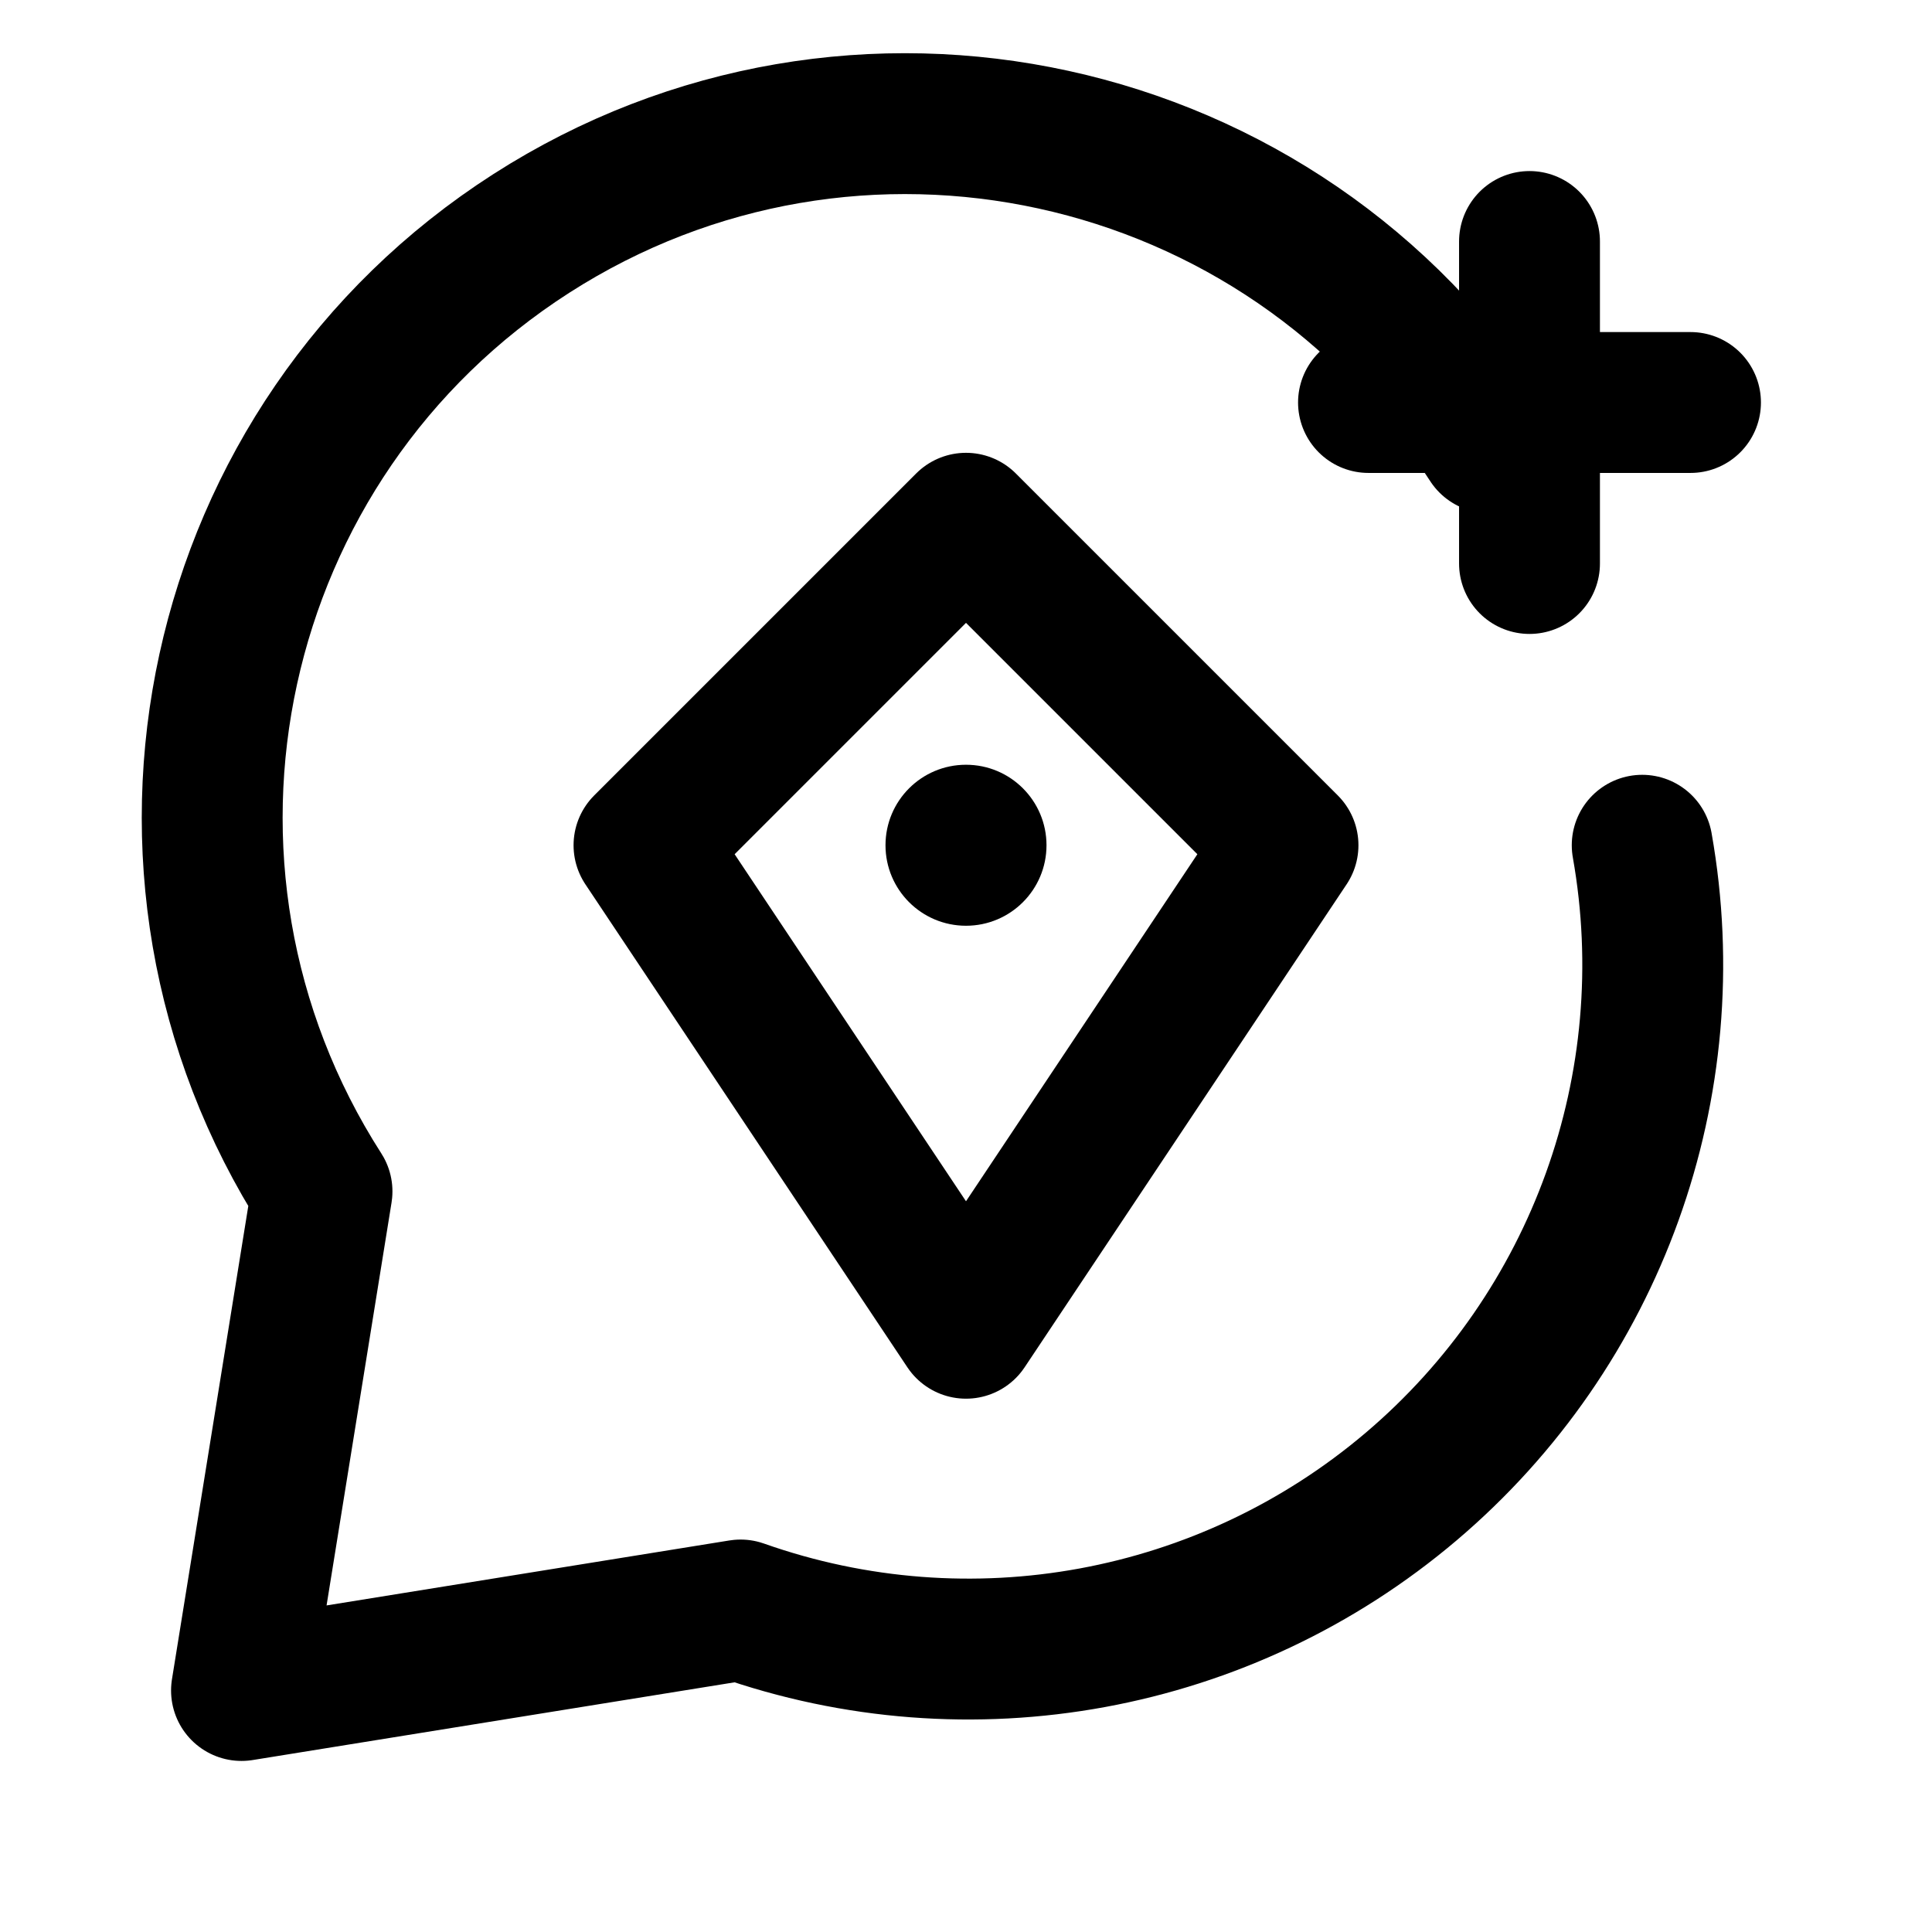
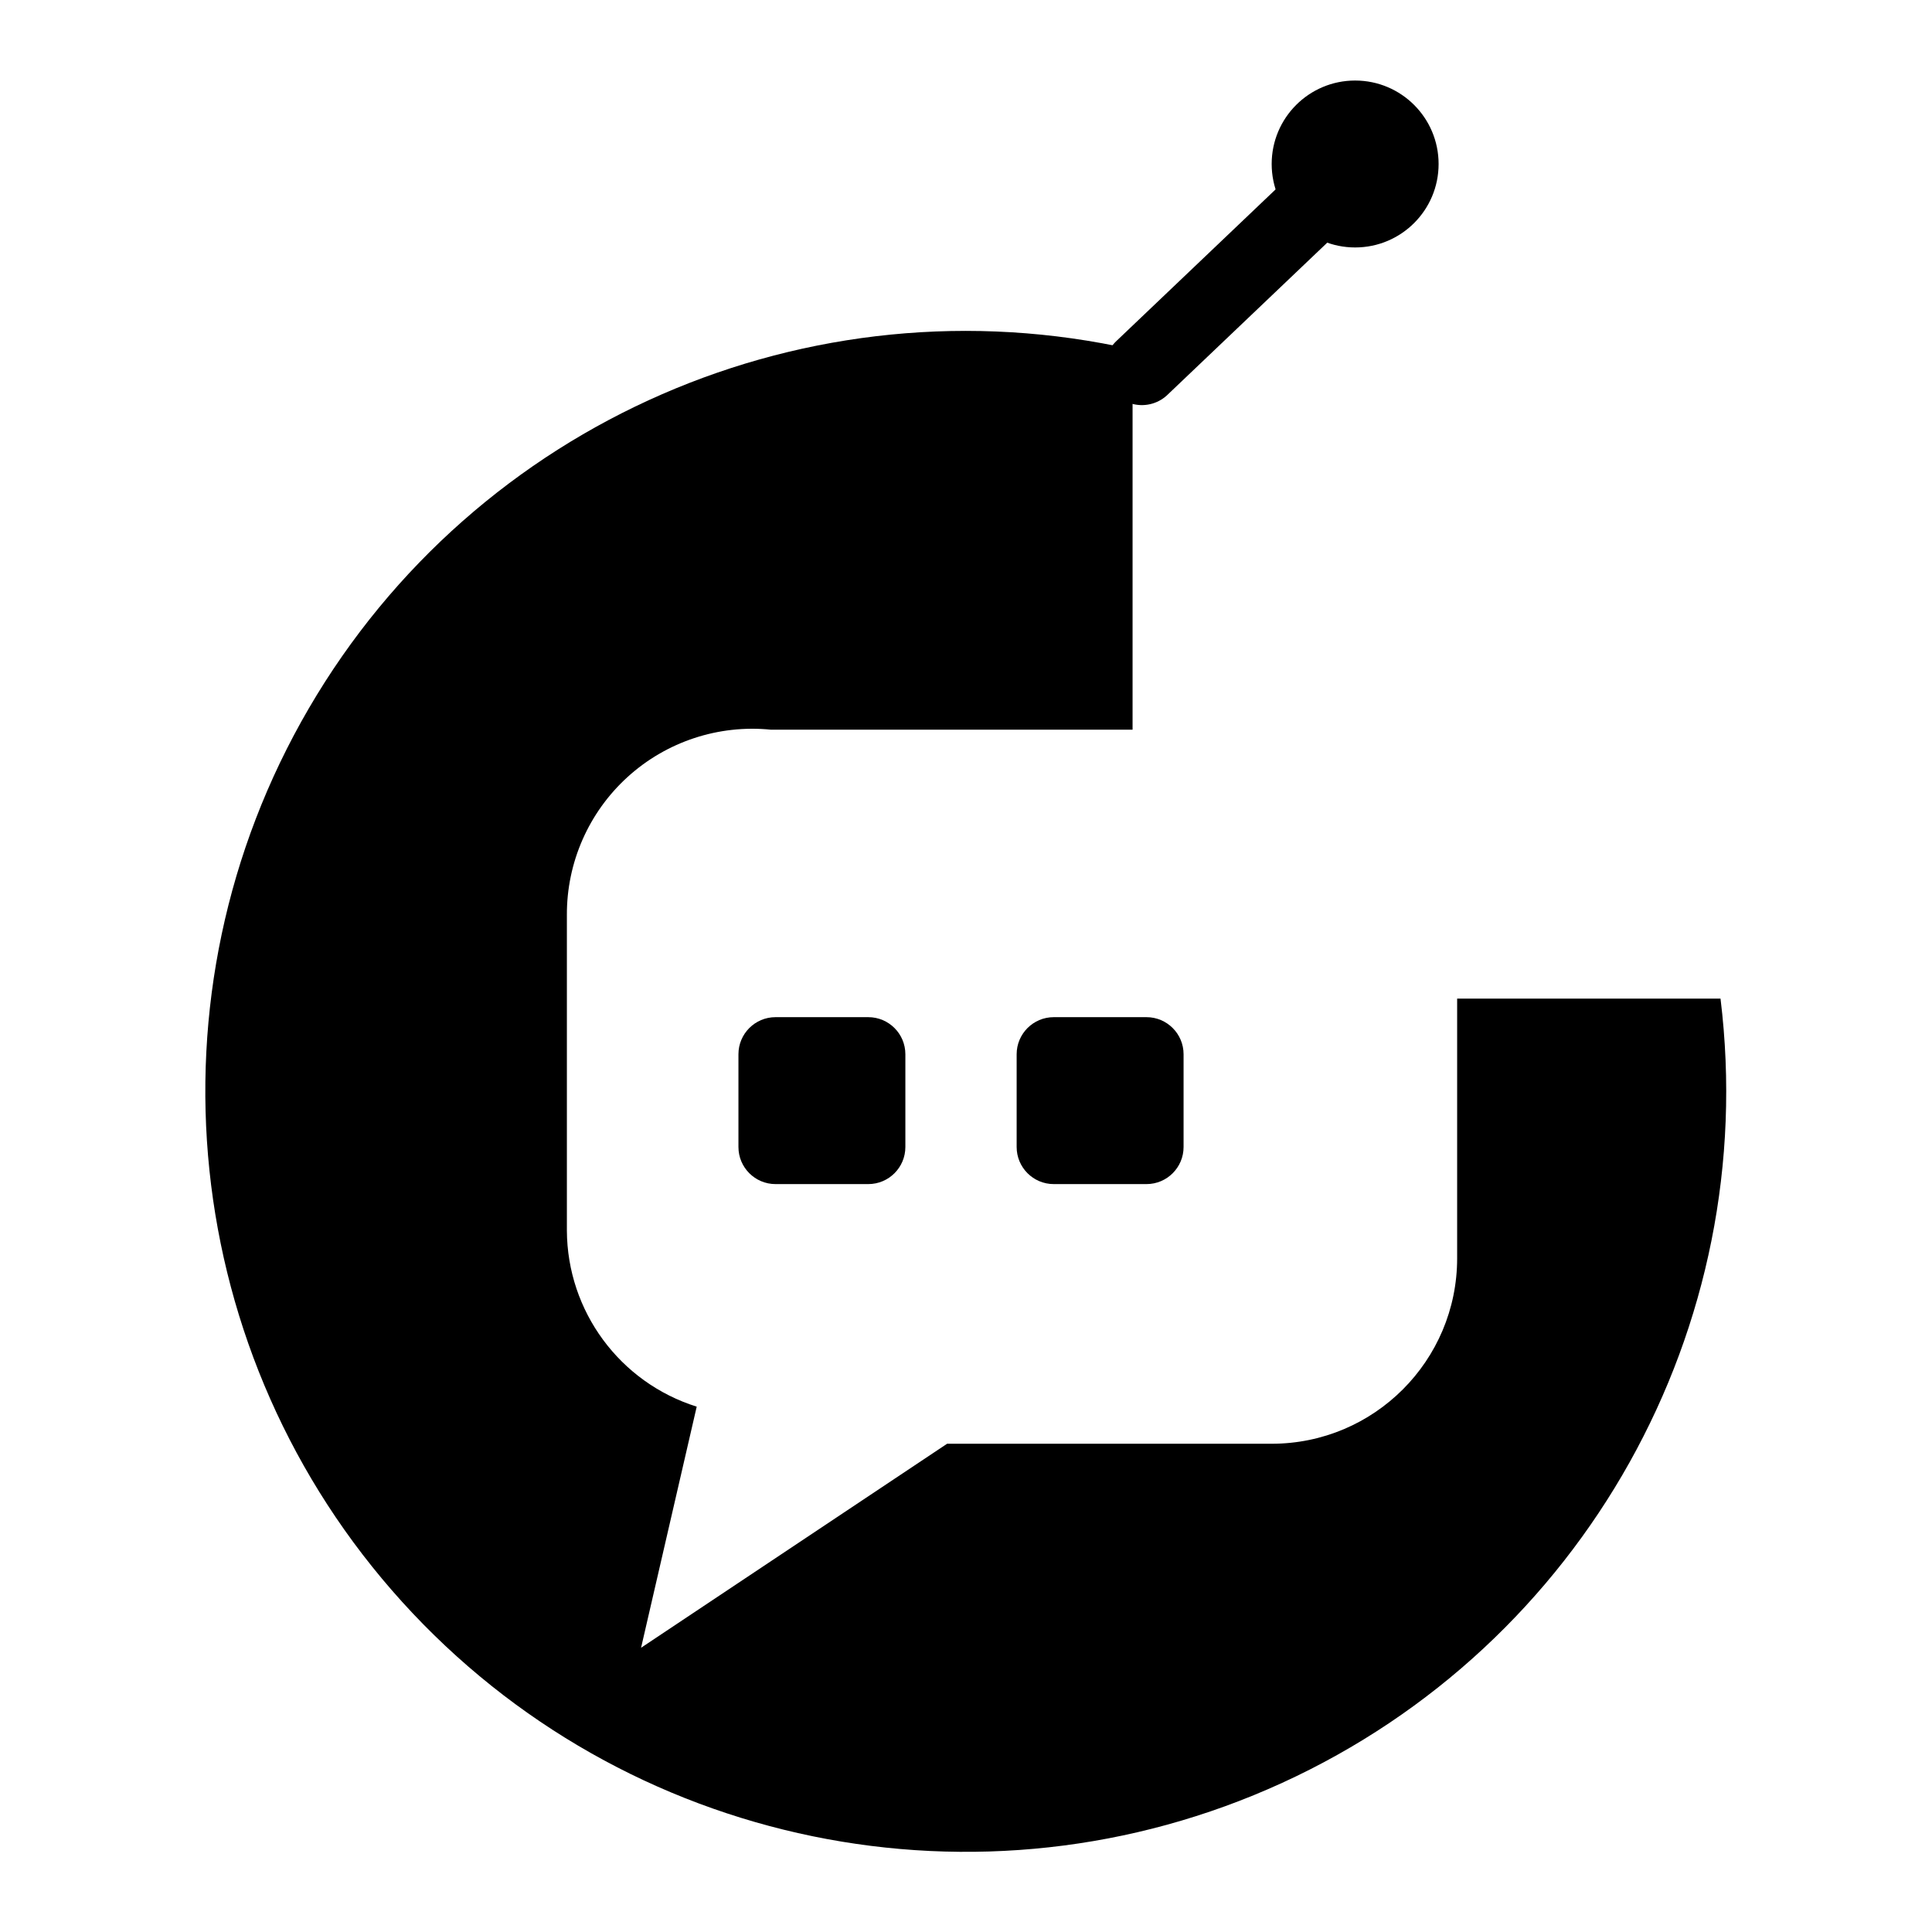
<svg xmlns="http://www.w3.org/2000/svg" width="24" height="24" viewBox="0 0 24 24" fill="none" stroke="currentColor" stroke-width="1.75" stroke-linecap="round" stroke-linejoin="round" role="img" aria-label="Trợ lý GeoAgent" focusable="false">
-   <path d="M18.5 5.5A8.5 8.5 0 0 0 4 14.8L3 21l6.2-1a8.5 8.5 0 0 0 11.2-9.5M12 6.5l4 4-4 6-4-6 4-4Z" />
-   <circle cx="12" cy="10.5" r="1" fill="currentColor" stroke="none" />
-   <path d="M19 3v4m-2-2h4" />
+   <path fill="currentColor" stroke="none" transform="matrix(0.0576 0 0 0.0576 -2.75 -2.11)" d="M292 112A164 164 0 1 0 418.8 252H362V308A40 40 0 0 1 322 348H252L186 392 198 340A40 40 0 0 1 170 302V234A40 40 0 0 1 214 194H292Z" />
+   <rect fill="currentColor" stroke="none" transform="matrix(0.0576 0 0 0.0576 -2.75 -2.11)" x="207" y="256" width="36" height="36" rx="8" />
+   <rect fill="currentColor" stroke="none" transform="matrix(0.0576 0 0 0.0576 -2.75 -2.11)" x="267" y="256" width="36" height="36" rx="8" />
+   <path fill="none" stroke="currentColor" transform="matrix(0.0576 0 0 0.0576 -2.75 -2.11)" d="M294 116 336 76" stroke-width="16" stroke-linecap="round" />
+   <circle fill="currentColor" stroke="none" transform="matrix(0.0576 0 0 0.0576 -2.75 -2.11)" cx="340" cy="72" r="18" />
</svg>
